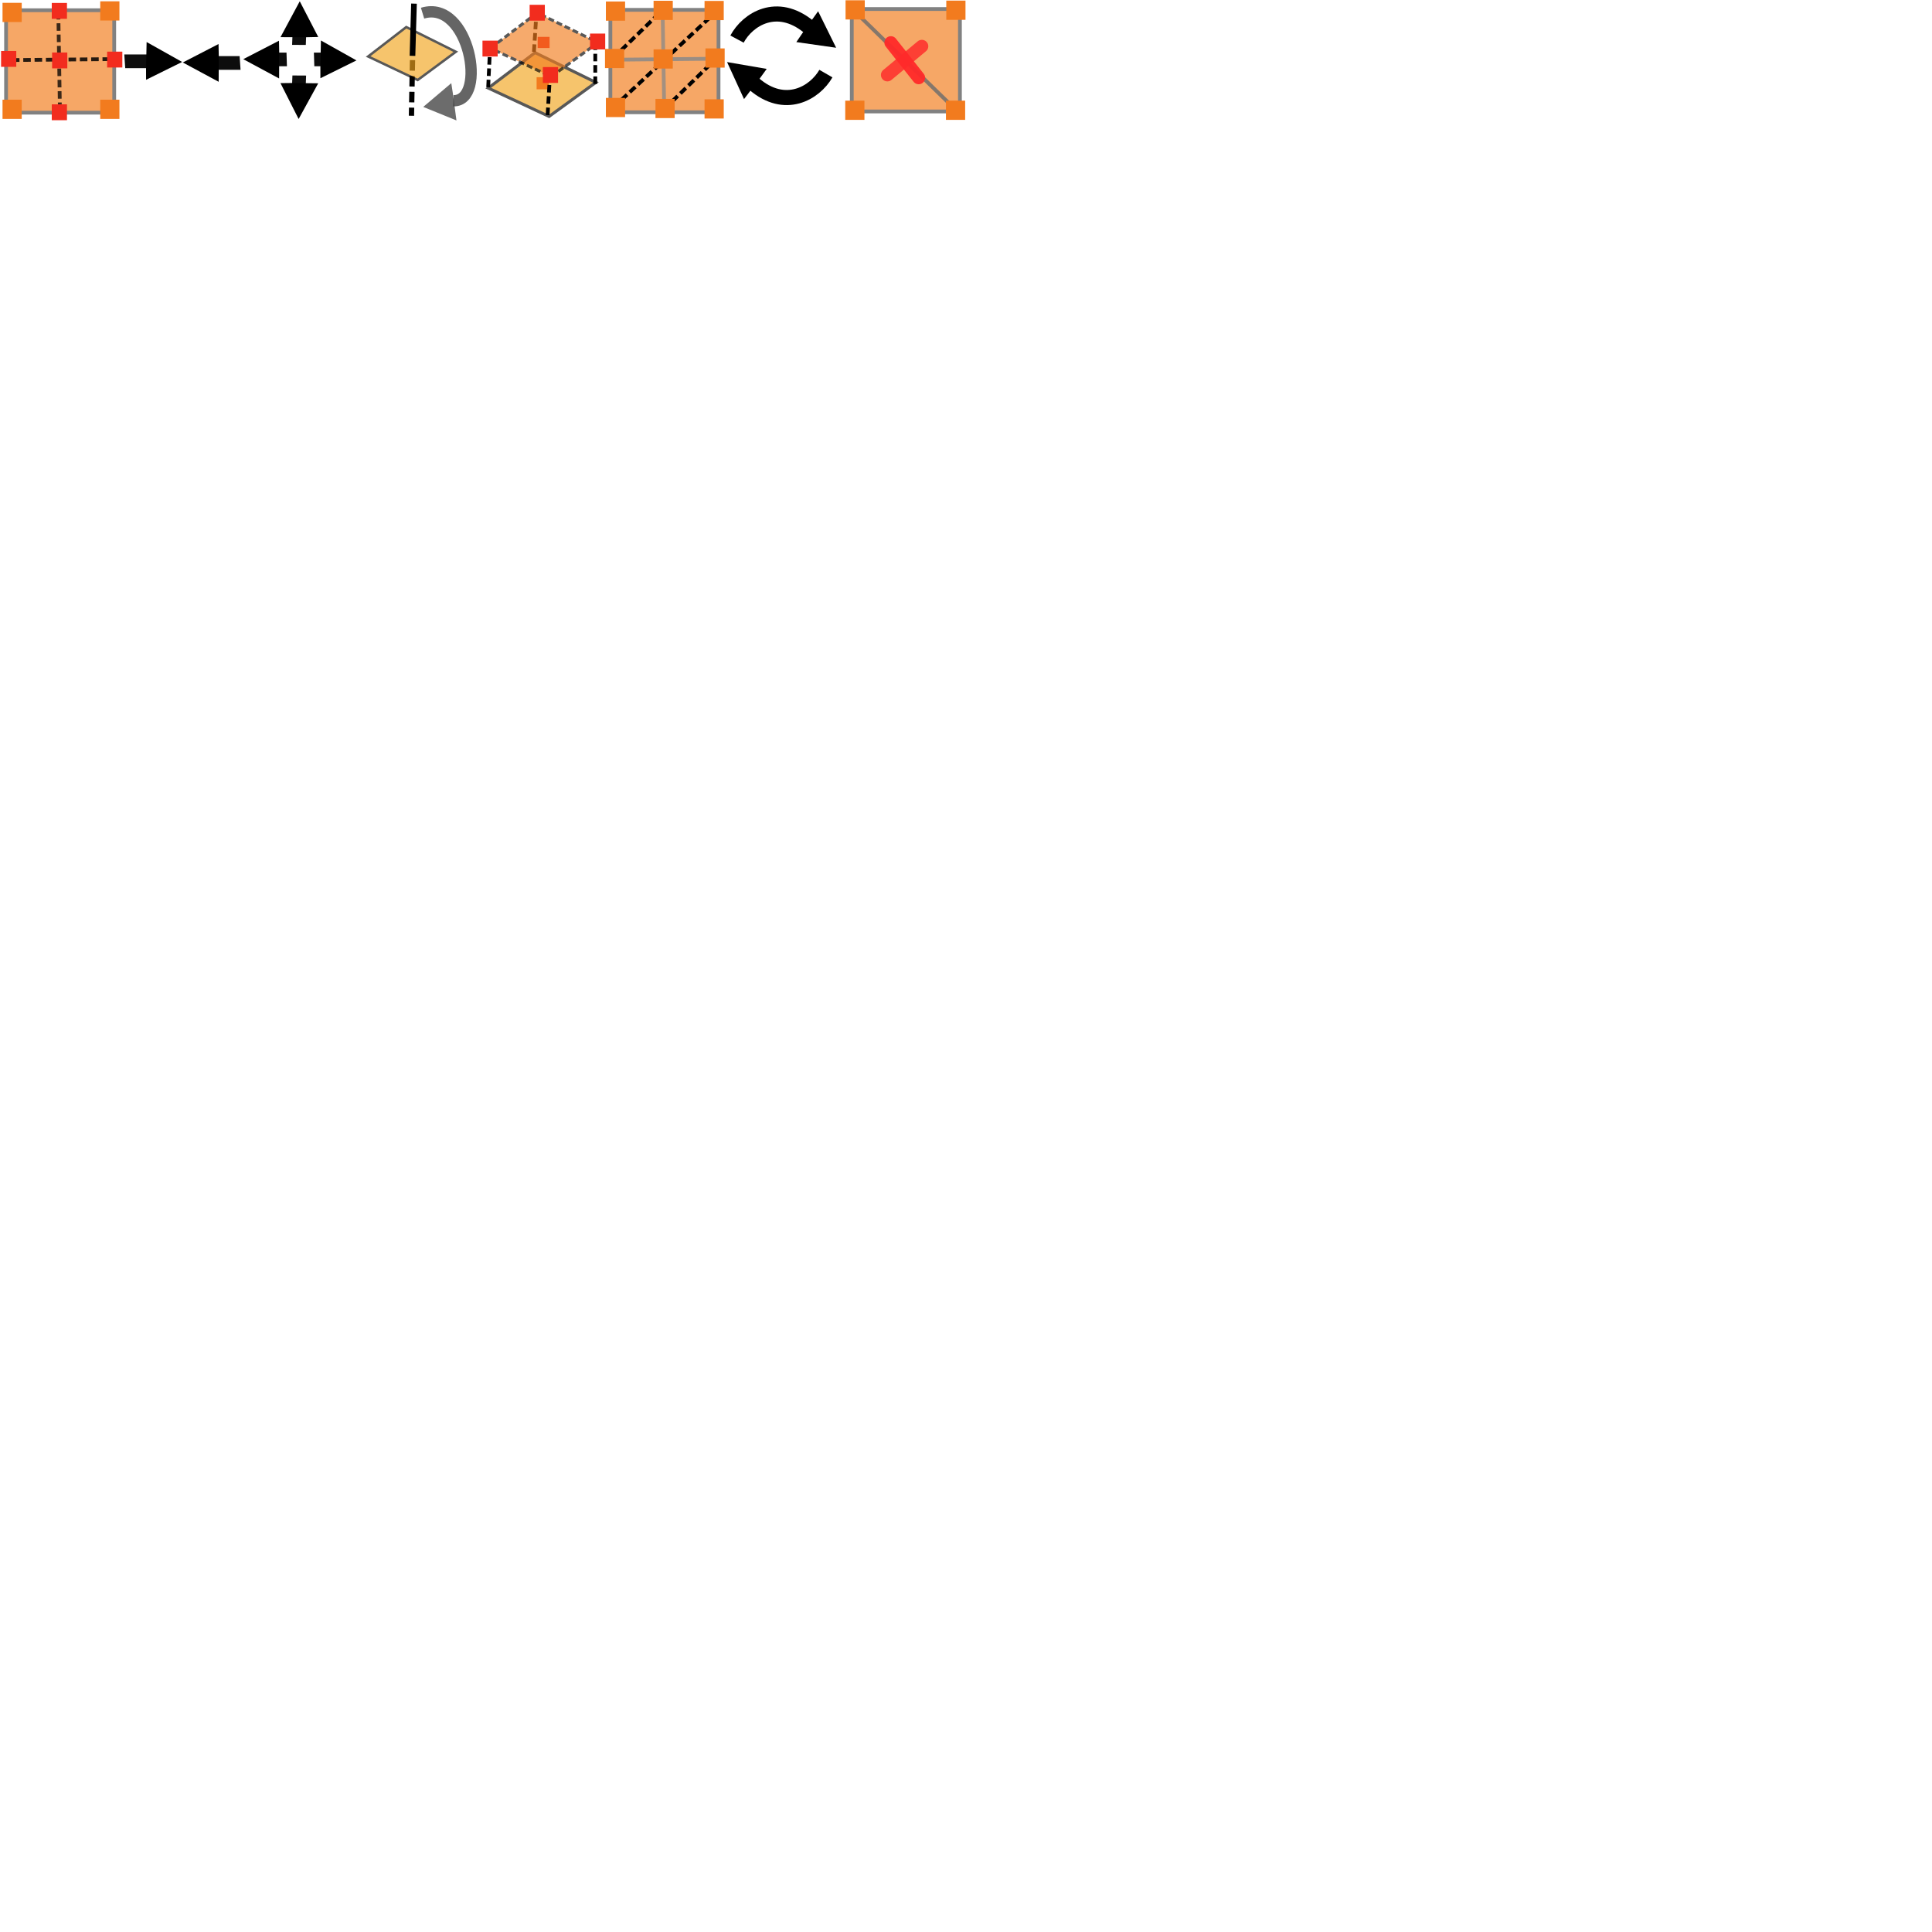
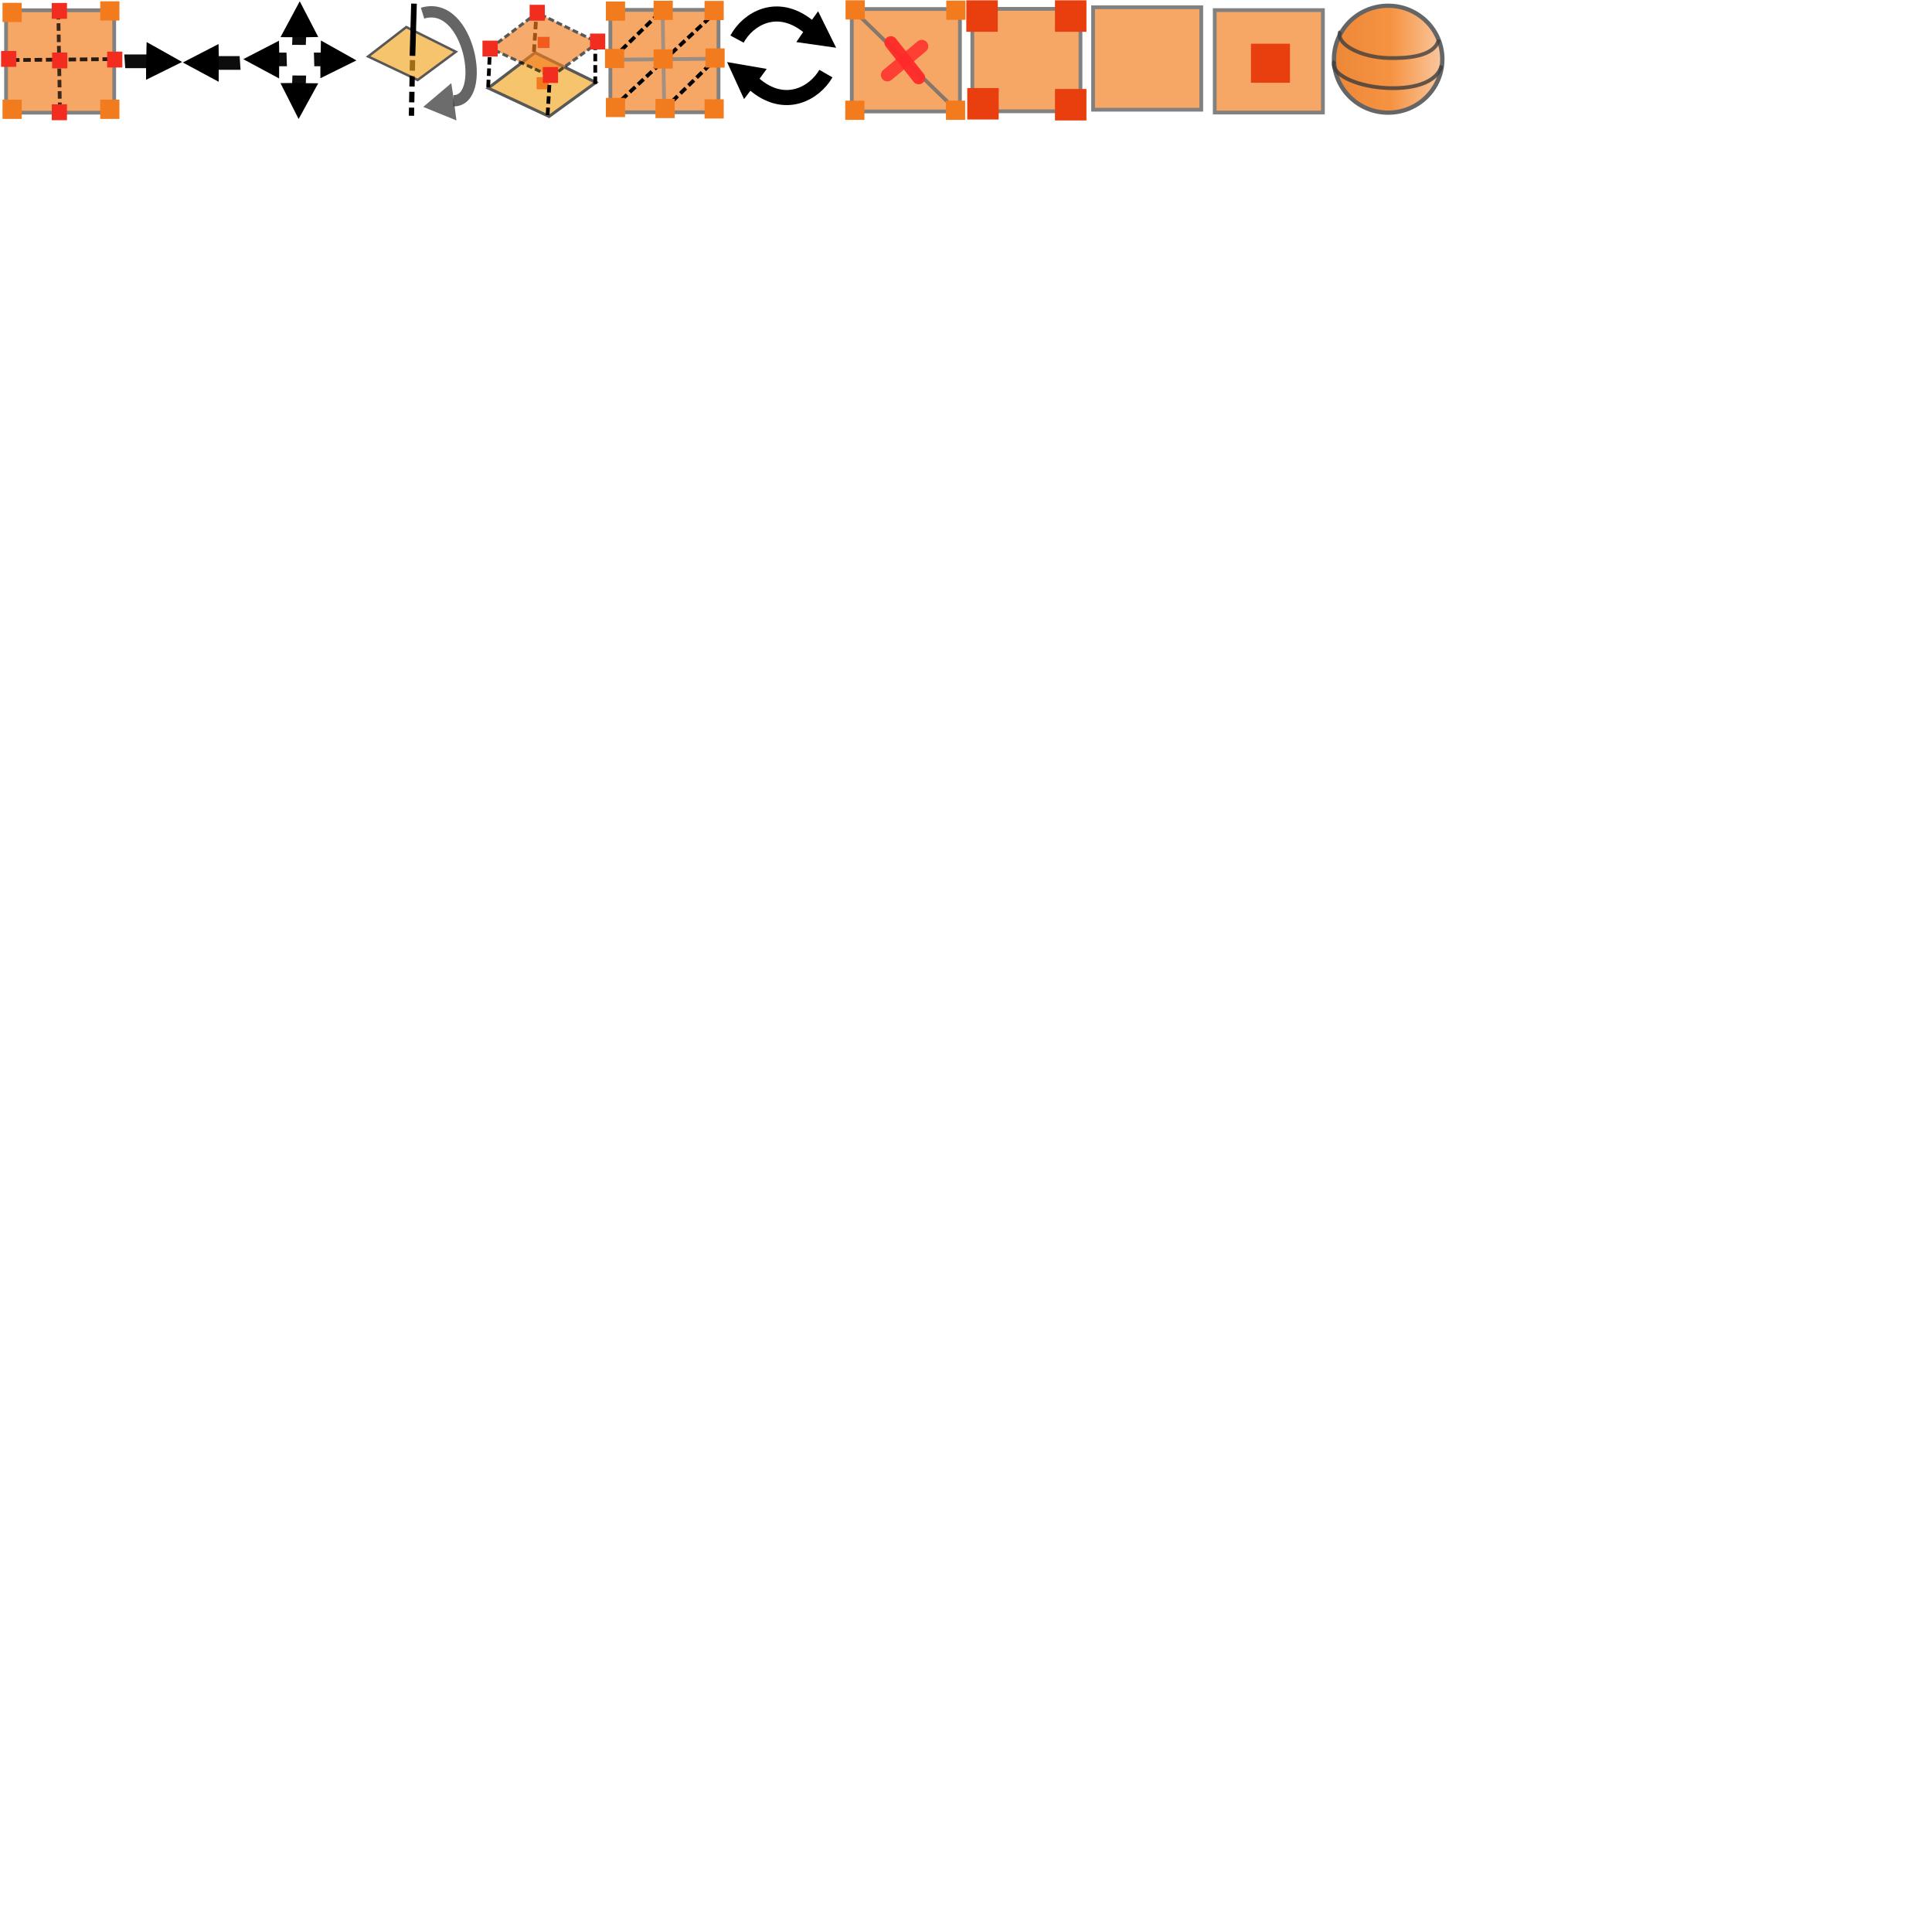
- <svg xmlns="http://www.w3.org/2000/svg" width="512" height="512" id="svg16099" version="1.1">
+ <svg xmlns="http://www.w3.org/2000/svg" xmlns:xlink="http://www.w3.org/1999/xlink" width="512" height="512" id="svg16099" version="1.1">
  <defs id="defs16101">
+     <linearGradient id="linearGradient5481">
+       <stop style="stop-color:#e66700;stop-opacity:1;" offset="0" id="stop5483" />
+       <stop id="stop5491" offset="0.528" style="stop-color:#f47712;stop-opacity:1;" />
+       <stop style="stop-color:#f8bb8a;stop-opacity:1;" offset="1" id="stop5485" />
+     </linearGradient>
    <marker orient="auto" refY="0.0" refX="0.0" id="Arrow2Send" style="overflow:visible;">
      <path id="path17173" style="fill-rule:evenodd;stroke-width:0.625;stroke-linejoin:round;" d="M 8.719,4.034 L -2.207,0.016 L 8.719,-4.002 C 6.973,-1.63 6.983,1.616 8.719,4.034 z " transform="scale(0.3) rotate(180) translate(-2.3,0)" />
    </marker>
    <marker orient="auto" refY="0.0" refX="0.0" id="Arrow2Mend" style="overflow:visible;">
      <path id="path17167" style="fill-rule:evenodd;stroke-width:0.625;stroke-linejoin:round;" d="M 8.719,4.034 L -2.207,0.016 L 8.719,-4.002 C 6.973,-1.63 6.983,1.616 8.719,4.034 z " transform="scale(0.6) rotate(180) translate(0,0)" />
    </marker>
    <marker orient="auto" refY="0.0" refX="0.0" id="Arrow1Send" style="overflow:visible;">
      <path id="path17155" d="M 0.0,0.0 L 5.0,-5.0 L -12.5,0.0 L 5.0,5.0 L 0.0,0.0 z " style="fill-rule:evenodd;stroke:#000000;stroke-width:1.0pt;" transform="scale(0.2) rotate(180) translate(6,0)" />
    </marker>
    <marker orient="auto" refY="0.0" refX="0.0" id="Arrow2Lend" style="overflow:visible;">
      <path id="path17161" style="fill-rule:evenodd;stroke-width:0.625;stroke-linejoin:round;" d="M 8.719,4.034 L -2.207,0.016 L 8.719,-4.002 C 6.973,-1.63 6.983,1.616 8.719,4.034 z " transform="scale(1.1) rotate(180) translate(1,0)" />
    </marker>
    <linearGradient id="linearGradient17126">
      <stop style="stop-color:#008080;stop-opacity:1;" offset="0" id="stop17128" />
      <stop style="stop-color:#00b3b3;stop-opacity:1;" offset="1" id="stop17130" />
    </linearGradient>
    <linearGradient id="linearGradient17116">
      <stop style="stop-color:#b3a500;stop-opacity:1;" offset="0" id="stop17118" />
      <stop style="stop-color:#eaa500;stop-opacity:1;" offset="1" id="stop17120" />
    </linearGradient>
    <marker orient="auto" refY="0" refX="0" id="Arrow2Send-2" style="overflow:visible">
      <path id="path17173-2" style="fill-rule:evenodd;stroke-width:0.625;stroke-linejoin:round" d="M 8.719,4.034 -2.207,0.016 8.719,-4.002 c -1.745,2.372 -1.735,5.617 -6e-7,8.035 z" transform="matrix(-0.3,0,0,-0.3,0.69,0)" />
    </marker>
    <marker orient="auto" refY="0" refX="0" id="Arrow2Send-6" style="overflow:visible">
      <path id="path17173-8" style="fill-rule:evenodd;stroke-width:0.625;stroke-linejoin:round" d="M 8.719,4.034 -2.207,0.016 8.719,-4.002 c -1.745,2.372 -1.735,5.617 -6e-7,8.035 z" transform="matrix(-0.3,0,0,-0.3,0.69,0)" />
    </marker>
    <marker orient="auto" refY="0" refX="0" id="Arrow2Send-7" style="overflow:visible">
      <path id="path17173-6" style="fill-rule:evenodd;stroke-width:0.625;stroke-linejoin:round" d="M 8.719,4.034 -2.207,0.016 8.719,-4.002 c -1.745,2.372 -1.735,5.617 -6e-7,8.035 z" transform="matrix(-0.3,0,0,-0.3,0.69,0)" />
    </marker>
    <marker orient="auto" refY="0" refX="0" id="Arrow2Send-8" style="overflow:visible">
      <path id="path17173-9" style="fill-rule:evenodd;stroke-width:0.625;stroke-linejoin:round" d="M 8.719,4.034 -2.207,0.016 8.719,-4.002 c -1.745,2.372 -1.735,5.617 -6e-7,8.035 z" transform="matrix(-0.3,0,0,-0.3,0.69,0)" />
    </marker>
    <marker orient="auto" refY="0" refX="0" id="Arrow2Send-79" style="overflow:visible">
      <path id="path17173-5" style="fill-rule:evenodd;stroke-width:0.625;stroke-linejoin:round" d="M 8.719,4.034 -2.207,0.016 8.719,-4.002 c -1.745,2.372 -1.735,5.617 -6e-7,8.035 z" transform="matrix(-0.3,0,0,-0.3,0.69,0)" />
    </marker>
    <marker orient="auto" refY="0" refX="0" id="Arrow2Send-3" style="overflow:visible">
      <path id="path17173-1" style="fill-rule:evenodd;stroke-width:0.625;stroke-linejoin:round" d="M 8.719,4.034 -2.207,0.016 8.719,-4.002 c -1.745,2.372 -1.735,5.617 -6e-7,8.035 z" transform="matrix(-0.3,0,0,-0.3,0.69,0)" />
    </marker>
    <marker orient="auto" refY="0" refX="0" id="Arrow2Send-33" style="overflow:visible">
      <path id="path17173-4" style="fill-rule:evenodd;stroke-width:0.625;stroke-linejoin:round" d="M 8.719,4.034 -2.207,0.016 8.719,-4.002 c -1.745,2.372 -1.735,5.617 -6e-7,8.035 z" transform="matrix(-0.3,0,0,-0.3,0.69,0)" />
    </marker>
    <marker orient="auto" refY="0" refX="0" id="Arrow2Send-1" style="overflow:visible">
      <path id="path17173-3" style="fill-rule:evenodd;stroke-width:0.625;stroke-linejoin:round" d="M 8.719,4.034 -2.207,0.016 8.719,-4.002 c -1.745,2.372 -1.735,5.617 -6e-7,8.035 z" transform="matrix(-0.3,0,0,-0.3,0.69,0)" />
    </marker>
+     <linearGradient xlink:href="#linearGradient5481" id="linearGradient5489" x1="355.899" y1="17.125" x2="380.476" y2="17.125" gradientUnits="userSpaceOnUse" />
  </defs>
  <g id="layer1" transform="translate(0,-540.3622)">
    <rect style="fill:#f27d1e;fill-opacity:1;stroke:#454545;opacity:0.677;stroke-opacity:1" id="rect16118" width="28.661" height="27.143" x="1.607" y="2.714" transform="translate(0,540.3622)" />
    <path style="fill:none;stroke:#000000;stroke-width:1;stroke-linecap:butt;stroke-linejoin:miter;stroke-opacity:1;stroke-miterlimit:4;stroke-dasharray:2, 1;stroke-dashoffset:1.8;opacity:0.841" d="M 1.964,15.929 30.089,15.661" id="path16986" transform="translate(0,540.3622)" />
    <rect style="fill:#f27b1e;fill-opacity:1;stroke:none" id="rect16118-1" width="5.089" height="5.089" x="0.67" y="541.112" />
    <rect style="fill:#f2461e;fill-opacity:1;stroke:none" id="rect16118-1-9" width="1.429" height="1.429" x="15.223" y="569.46" />
    <rect style="fill:#f2461e;fill-opacity:1;stroke:none" id="rect16118-1-9-4" width="1.429" height="1.429" x="14.464" y="542.451" />
    <path style="fill:none;stroke:#000000;stroke-width:1;stroke-linecap:butt;stroke-linejoin:miter;stroke-opacity:1;stroke-miterlimit:4;stroke-dasharray:2, 1;stroke-dashoffset:2.3;opacity:0.761" d="M 15.893,29.857 15.446,2.804" id="path16984" transform="translate(0,540.3622)" />
    <rect style="fill:#f2461e;fill-opacity:1;stroke:none" id="rect16118-1-9-8" width="1.429" height="1.429" x="15.089" y="555.755" />
    <rect style="fill:#f2461e;fill-opacity:1;stroke:none" id="rect16118-1-9-82" width="1.429" height="1.429" x="1.161" y="555.398" />
    <rect style="fill:#f2461e;fill-opacity:1;stroke:none" id="rect16118-1-9-45" width="1.429" height="1.429" x="29.464" y="555.398" />
    <rect style="fill:#f27b1e;fill-opacity:1;stroke:none" id="rect16118-1-5" width="5.089" height="5.089" x="0.67" y="566.782" />
    <rect style="fill:#f27b1e;fill-opacity:1;stroke:none" id="rect16118-1-1" width="5.089" height="5.089" x="26.562" y="566.782" />
    <rect style="fill:#f27b1e;fill-opacity:1;stroke:none" id="rect16118-1-7" width="5.089" height="5.089" x="26.562" y="540.71" />
    <rect style="fill:#f22c1e;fill-opacity:1;stroke:none" id="rect16118-1-7-2-6" width="4.029" height="4.205" x="13.809" y="554.275" />
    <rect style="fill:#f22c1e;fill-opacity:1;stroke:none" id="rect16118-1-7-2-6-1" width="4.029" height="4.205" x="13.719" y="568.013" />
    <rect style="fill:#f22c1e;fill-opacity:1;stroke:none" id="rect16118-1-7-2-6-4" width="4.029" height="4.205" x="28.391" y="554.047" />
    <rect style="fill:#f22c1e;fill-opacity:1;stroke:none" id="rect16118-1-7-2-6-2" width="4.029" height="4.205" x="13.719" y="541.143" />
    <rect style="fill:#f22c1e;fill-opacity:1;stroke:none" id="rect16118-1-7-2-6-3" width="4.029" height="4.205" x="0.284" y="553.871" />
    <path style="fill:none;stroke:#000000;stroke-width:1.4;stroke-linecap:butt;stroke-linejoin:miter;stroke-miterlimit:0;stroke-opacity:1;stroke-dasharray:2.8, 1.4;stroke-dashoffset:0" d="m 109.318,556.289 -0.28,14.75" id="path18340" />
    <path style="opacity:0.655;fill:#f2a51e;fill-opacity:1;stroke:#000000;stroke-width:0.648px;stroke-linecap:butt;stroke-linejoin:miter;stroke-opacity:1" d="m 97.556,555.331 10.107,-7.791 13.139,6.544 -10.107,7.479 z" id="path18336" />
    <path style="fill:none;stroke:#000000;stroke-width:1.5;stroke-linecap:butt;stroke-linejoin:miter;stroke-miterlimit:4;stroke-opacity:1;stroke-dasharray:none" d="m 109.311,555.162 0.398,-13.838" id="path18338" />
    <path style="opacity:0.655;fill:#f2a51e;fill-opacity:1;stroke:#000000;stroke-width:0.788px;stroke-linecap:butt;stroke-linejoin:miter;stroke-opacity:1" d="m 129.394,563.706 12.401,-9.39 16.122,7.888 -12.401,9.014 z" id="path18336-7" />
    <path style="fill:none;stroke:#000000;stroke-width:1;stroke-linecap:butt;stroke-linejoin:miter;stroke-opacity:1;stroke-miterlimit:4;stroke-dasharray:2,1;stroke-dashoffset:0" d="m 141.5,13.75 0.625,-9.75" id="path18425" transform="translate(0,540.3622)" />
    <path style="opacity:0.655;fill:#f27d1e;fill-opacity:1;stroke:#000000;stroke-width:0.788;stroke-linecap:butt;stroke-linejoin:miter;stroke-opacity:1;stroke-miterlimit:4;stroke-dasharray:1.576,0.788;stroke-dashoffset:0" d="m 129.958,553.146 12.401,-9.39 16.122,7.888 -12.401,9.014 z" id="path18336-7-4" />
    <path style="fill:none;stroke:#000000;stroke-width:1;stroke-linecap:butt;stroke-linejoin:miter;stroke-opacity:1;stroke-miterlimit:4;stroke-dasharray:2,1;stroke-dashoffset:0" d="m 129.375,23.125 0.5,-10.625" id="path18419" transform="translate(0,540.3622)" />
    <rect style="fill:#f22c1e;fill-opacity:1;stroke:none" id="rect16118-1-7-2-6-3-2" width="4.029" height="4.205" x="127.861" y="551.134" />
    <rect style="fill:#f27b1e;fill-opacity:1;stroke:none" id="rect16118-1-1-8" width="3.214" height="3.214" x="142.205" y="560.818" />
    <path style="fill:none;stroke:#000000;stroke-width:1;stroke-linecap:butt;stroke-linejoin:miter;stroke-opacity:1;stroke-miterlimit:4;stroke-dasharray:2,1;stroke-dashoffset:0" d="m 145.125,30.5 0.625,-10.75" id="path18421" transform="translate(0,540.3622)" />
    <rect style="fill:#f22c1e;fill-opacity:1;stroke:none" id="rect16118-1-7-2-6-3-7" width="4.029" height="4.205" x="143.861" y="558.134" />
    <path style="fill:none;stroke:#000000;stroke-width:1;stroke-linecap:butt;stroke-linejoin:miter;stroke-opacity:1;stroke-miterlimit:4;stroke-dasharray:2,1;stroke-dashoffset:0" d="m 157.75,22.25 0,-11" id="path18423" transform="translate(0,540.3622)" />
    <rect style="fill:#f22c1e;fill-opacity:1;stroke:none" id="rect16118-1-7-2-6-3-79" width="4.029" height="4.205" x="156.361" y="549.259" />
    <rect style="fill:#f22c1e;fill-opacity:1;stroke:none" id="rect16118-1-7-2-6-3-3" width="4.029" height="4.205" x="140.361" y="541.634" />
    <rect style="fill:#f25b1e;fill-opacity:1;stroke:none" id="rect16118-1-7-2-6-3-2-1" width="3.154" height="2.955" x="142.486" y="550.134" />
    <rect style="opacity:0.677;fill:#f27d1e;fill-opacity:1;stroke:#454545;stroke-opacity:1" id="rect16118-9" width="28.661" height="27.143" x="161.755" y="542.974" />
    <path style="opacity:0.841;fill:none;stroke:#888888;stroke-width:1;stroke-linecap:butt;stroke-linejoin:miter;stroke-miterlimit:4;stroke-opacity:1;stroke-dasharray:none;stroke-dashoffset:1.8" d="m 162.112,556.189 28.125,-0.268" id="path16986-5" />
    <rect style="fill:#f27b1e;fill-opacity:1;stroke:none" id="rect16118-1-4" width="5.089" height="5.089" x="160.568" y="540.76" />
    <rect style="fill:#f2461e;fill-opacity:1;stroke:none" id="rect16118-1-9-3" width="1.429" height="1.429" x="175.371" y="569.358" />
    <rect style="fill:#f2461e;fill-opacity:1;stroke:none" id="rect16118-1-9-4-1" width="1.429" height="1.429" x="174.612" y="542.349" />
    <path style="opacity:0.761;fill:none;stroke:#898989;stroke-width:1;stroke-linecap:butt;stroke-linejoin:miter;stroke-miterlimit:4;stroke-opacity:1;stroke-dasharray:none;stroke-dashoffset:2.3" d="m 176.041,570.117 -0.446,-27.054" id="path16984-2" />
    <path style="fill:none;stroke:#000000;stroke-width:1;stroke-linecap:butt;stroke-linejoin:miter;stroke-opacity:1;stroke-miterlimit:4;stroke-dasharray:2,1;stroke-dashoffset:0" d="M 162.5,28.5 189.75,3.125" id="path4109" transform="translate(0,540.3622)" />
    <rect style="fill:#f2461e;fill-opacity:1;stroke:none" id="rect16118-1-9-8-3" width="1.429" height="1.429" x="175.237" y="555.653" />
    <rect style="fill:#f27b1e;fill-opacity:1;stroke:none" id="rect16118-1-5-1" width="5.089" height="5.089" x="160.568" y="566.305" />
    <rect style="fill:#f27b1e;fill-opacity:1;stroke:none" id="rect16118-1-1-1" width="5.089" height="5.089" x="186.711" y="566.68" />
    <rect style="fill:#f27b1e;fill-opacity:1;stroke:none" id="rect16118-1-7-3" width="5.089" height="5.089" x="186.711" y="540.608" />
    <path style="fill:none;stroke:#000000;stroke-width:1;stroke-linecap:butt;stroke-linejoin:miter;stroke-opacity:1;stroke-miterlimit:4;stroke-dasharray:2,1;stroke-dashoffset:0" d="M 162.5,15.375 176,2.25" id="path4111" transform="translate(0,540.3622)" />
    <rect style="fill:#f27b1e;fill-opacity:1;stroke:none" id="rect16118-1-7-3-9" width="5.089" height="5.089" x="173.205" y="540.568" />
    <rect style="fill:#f27b1e;fill-opacity:1;stroke:none" id="rect16118-1-7-3-3" width="5.089" height="5.089" x="173.205" y="553.443" />
    <rect style="fill:#f27b1e;fill-opacity:1;stroke:none" id="rect16118-1-7-3-1" width="5.089" height="5.089" x="160.33" y="553.318" />
    <path style="fill:none;stroke:#000000;stroke-width:1;stroke-linecap:butt;stroke-linejoin:miter;stroke-miterlimit:4;stroke-opacity:1;stroke-dasharray:2, 1;stroke-dashoffset:0" d="m 176,569.3 13.5,-13.125" id="path4111-5" />
    <rect style="fill:#f27b1e;fill-opacity:1;stroke:none" id="rect16118-1-7-3-98" width="5.089" height="5.089" x="173.705" y="566.568" />
    <rect style="fill:#f27b1e;fill-opacity:1;stroke:none" id="rect16118-1-7-3-6" width="5.089" height="5.089" x="186.955" y="553.193" />
    <path style="fill:none;stroke:#000000;stroke-width:4;stroke-linecap:butt;stroke-linejoin:miter;stroke-miterlimit:4;stroke-opacity:1;stroke-dasharray:none;marker-mid:none;marker-end:none" d="m 195.315,550.723 c 2.848,-5.294 10.58,-10.093 18.942,-3.309" id="path4144" />
    <path style="fill:#000000;fill-opacity:1;stroke:none" d="m 212.701,549.072 -1.666,2.443 10.55,1.504 -4.777,-9.676 z" id="path5370" />
    <path style="fill:none;stroke:#000000;stroke-width:4;stroke-linecap:butt;stroke-linejoin:miter;stroke-miterlimit:4;stroke-opacity:1;stroke-dasharray:none;marker-mid:none;marker-end:none" d="m 218.874,559.866 c -3,5.209 -10.868,9.782 -19.03,2.759" id="path4144-0" />
    <path style="fill:#000000;fill-opacity:1;stroke:none" d="m 201.448,561.013 1.736,-2.393 -10.502,-1.809 4.495,9.811 z" id="path5370-2" />
    <rect style="opacity:0.677;fill:#f27d1e;fill-opacity:1;stroke:#454545;stroke-opacity:1" id="rect16118-9-8" width="28.661" height="27.143" x="225.732" y="542.755" />
    <path style="fill:none;stroke:#6d6d6d;stroke-width:1px;stroke-linecap:butt;stroke-linejoin:miter;stroke-opacity:1;fill-opacity:1;opacity:0.819" d="M 226.274,2.795 253.144,28.958" id="path5450" transform="translate(0,540.3622)" />
    <rect style="fill:#f27b1e;fill-opacity:1;stroke:none" id="rect16118-1-7-3-60" width="5.089" height="5.089" x="224.083" y="540.435" />
    <rect style="fill:#f27b1e;fill-opacity:1;stroke:none" id="rect16118-1-7-3-2" width="5.089" height="5.089" x="250.776" y="540.524" />
    <rect style="fill:#f27b1e;fill-opacity:1;stroke:none" id="rect16118-1-7-3-4" width="5.089" height="5.089" x="250.688" y="567.04" />
    <rect style="fill:#f27b1e;fill-opacity:1;stroke:none" id="rect16118-1-7-3-8" width="5.089" height="5.089" x="223.995" y="567.04" />
    <path style="fill:none;stroke:#ff2929;stroke-width:3.42;stroke-linecap:round;stroke-linejoin:miter;stroke-miterlimit:4;stroke-opacity:1;stroke-dasharray:none;opacity:0.823" d="m 235.164,560.224 9.133,-7.6" id="path5452" />
    <path style="fill:none;stroke:#ff2929;stroke-width:3.42;stroke-linecap:round;stroke-linejoin:miter;stroke-miterlimit:4;stroke-opacity:1;stroke-dasharray:none;opacity:0.947" d="m 236.084,551.663 7.376,9.315" id="path5452-6" />
    <path style="fill:#000000;fill-opacity:1;stroke:none" d="m 84.902,558.138 0.007,2.957 9.552,-4.724 -9.411,-5.28 z" id="path5370-5" />
    <path style="fill:#000000;fill-opacity:1;stroke:none" d="m 73.993,554.109 -0.059,-2.956 -9.468,4.89 9.502,5.115 z" id="path5370-5-0" />
    <path style="fill:#000000;fill-opacity:1;stroke:none" d="m 81.384,550.228 2.956,-0.062 -4.901,-9.463 -5.104,9.508 z" id="path5370-5-9" />
    <path style="fill:#000000;fill-opacity:1;stroke:none" d="m 77.284,562.357 -2.957,0.035 4.814,9.507 5.191,-9.461 z" id="path5370-5-00" />
    <path style="fill:#000000;fill-opacity:1;stroke:none" d="m 57.973,554.987 -0.059,-2.956 -9.468,4.89 9.502,5.115 z" id="path5370-5-0-6" />
    <path style="fill:#000000;fill-opacity:1;stroke:none" d="m 38.707,558.549 0.007,2.957 9.552,-4.724 -9.411,-5.28 z" id="path5370-5-1" />
    <rect style="opacity:0.947;fill:#000000;fill-opacity:1;stroke:none" id="rect5558" width="6.875" height="3.634" x="18.333" y="556.556" transform="matrix(1,0,0.06880209,0.9976303,0,0)" />
    <rect style="opacity:0.947;fill:#000000;fill-opacity:1;stroke:none" id="rect5558-3" width="6.875" height="3.634" x="-5.325" y="556.117" transform="matrix(1,0,0.06880209,0.9976303,0,0)" />
    <rect style="opacity:0.947;fill:#000000;fill-opacity:1;stroke:none" id="rect5558-8" width="3.136" height="3.627" x="55.354" y="554.574" transform="matrix(1,0,0.0314424,0.9995056,0,0)" />
    <rect style="opacity:0.947;fill:#000000;fill-opacity:1;stroke:none" id="rect5558-8-9" width="3.136" height="3.627" x="65.746" y="554.574" transform="matrix(1,0,0.0314424,0.9995056,0,0)" />
    <rect style="opacity:0.947;fill:#000000;fill-opacity:1;stroke:none" id="rect5558-8-3" width="3.136" height="3.627" x="548.905" y="-101.764" transform="matrix(-0.03753503,0.9992953,-0.9999814,-0.00609623,0,0)" />
    <rect style="opacity:0.947;fill:#000000;fill-opacity:1;stroke:none" id="rect5558-8-3-4" width="3.136" height="3.627" x="560.158" y="-102.15" transform="matrix(-0.03753503,0.9992953,-0.9999814,-0.00609623,0,0)" />
    <path style="fill:none;stroke:#3c3c3c;stroke-width:3;stroke-linecap:butt;stroke-linejoin:miter;stroke-miterlimit:4;stroke-opacity:1;stroke-dasharray:none;marker-mid:none;marker-end:none;opacity:0.792;fill-opacity:1" d="m 111.981,543.853 c 12.429,-3.772 17.284,23.44 8.157,23.204" id="path4144-6" />
    <path style="opacity:0.761;fill:#3e3e3e;fill-opacity:1;stroke:none" d="m 120.043,565.309 -0.447,-2.911 -7.434,6.3 8.805,3.579 z" id="path5370-0" />
+     <rect style="opacity:0.677;fill:#f27d1e;fill-opacity:1;stroke:#454545;stroke-opacity:1" id="rect16118-9-8-1" width="28.661" height="27.143" x="257.677" y="542.71" />
+     <rect style="opacity:0.677;fill:#f27d1e;fill-opacity:1;stroke:#454545;stroke-opacity:1" id="rect16118-9-8-1-2" width="28.661" height="27.143" x="289.683" y="542.291" />
+     <rect style="opacity:0.677;fill:#f27d1e;fill-opacity:1;stroke:#454545;stroke-opacity:1" id="rect16118-9-8-1-2-5" width="28.661" height="27.143" x="321.92" y="543.041" />
+     <rect style="fill:#e93f0e;fill-opacity:1;stroke:none" id="rect16118-1-7-3-4-9-5" width="10.339" height="10.339" x="331.514" y="551.951" />
+     <path style="opacity:0.792;fill:url(#linearGradient5489);fill-opacity:1;stroke:#3c3c3c;stroke-width:0.951;stroke-linecap:round;stroke-linejoin:miter;stroke-miterlimit:4;stroke-opacity:1;stroke-dasharray:none;stroke-dashoffset:0" id="path3171" d="m 380,17.125 a 11.812,12 0 1 1 -23.625,0 11.812,12 0 1 1 23.625,0 z" transform="matrix(1.21511,0,0,1.180499,-79.51343,535.8336)" />
+     <path style="fill:none;stroke:#3c3c3c;stroke-width:1px;stroke-linecap:butt;stroke-linejoin:miter;stroke-opacity:1;opacity:0.801" d="m 382,557.737 c -1.125,4.625 -7.874,6.5 -15.625,5.875 -7.351,-0.593 -13.625,-3.625 -12.875,-6.75 l 0.25,-0.25" id="path4015" />
+     <path style="fill:none;stroke:#3c3c3c;stroke-width:1px;stroke-linecap:butt;stroke-linejoin:miter;stroke-opacity:1;opacity:0.779" d="m 381.281,550.862 c -1.125,4.625 -8.749,5 -13.375,4.875 -7.372,-0.199 -13.625,-3.625 -12.875,-6.75 l 0.25,-0.25" id="path4015-1" />
+     <rect style="fill:#e93f0e;fill-opacity:1;stroke:none" id="rect16118-1-7-3-4-9-5-4" width="8.339" height="8.339" x="256.33" y="563.693" />
+     <rect style="fill:#e93f0e;fill-opacity:1;stroke:none" id="rect16118-1-7-3-4-9-5-4-6" width="8.339" height="8.339" x="279.58" y="563.943" />
+     <rect style="fill:#e93f0e;fill-opacity:1;stroke:none" id="rect16118-1-7-3-4-9-5-4-0" width="8.339" height="8.339" x="279.58" y="540.443" />
+     <rect style="fill:#e93f0e;fill-opacity:1;stroke:none" id="rect16118-1-7-3-4-9-5-4-3" width="8.339" height="8.339" x="256.08" y="540.443" />
  </g>
</svg>
